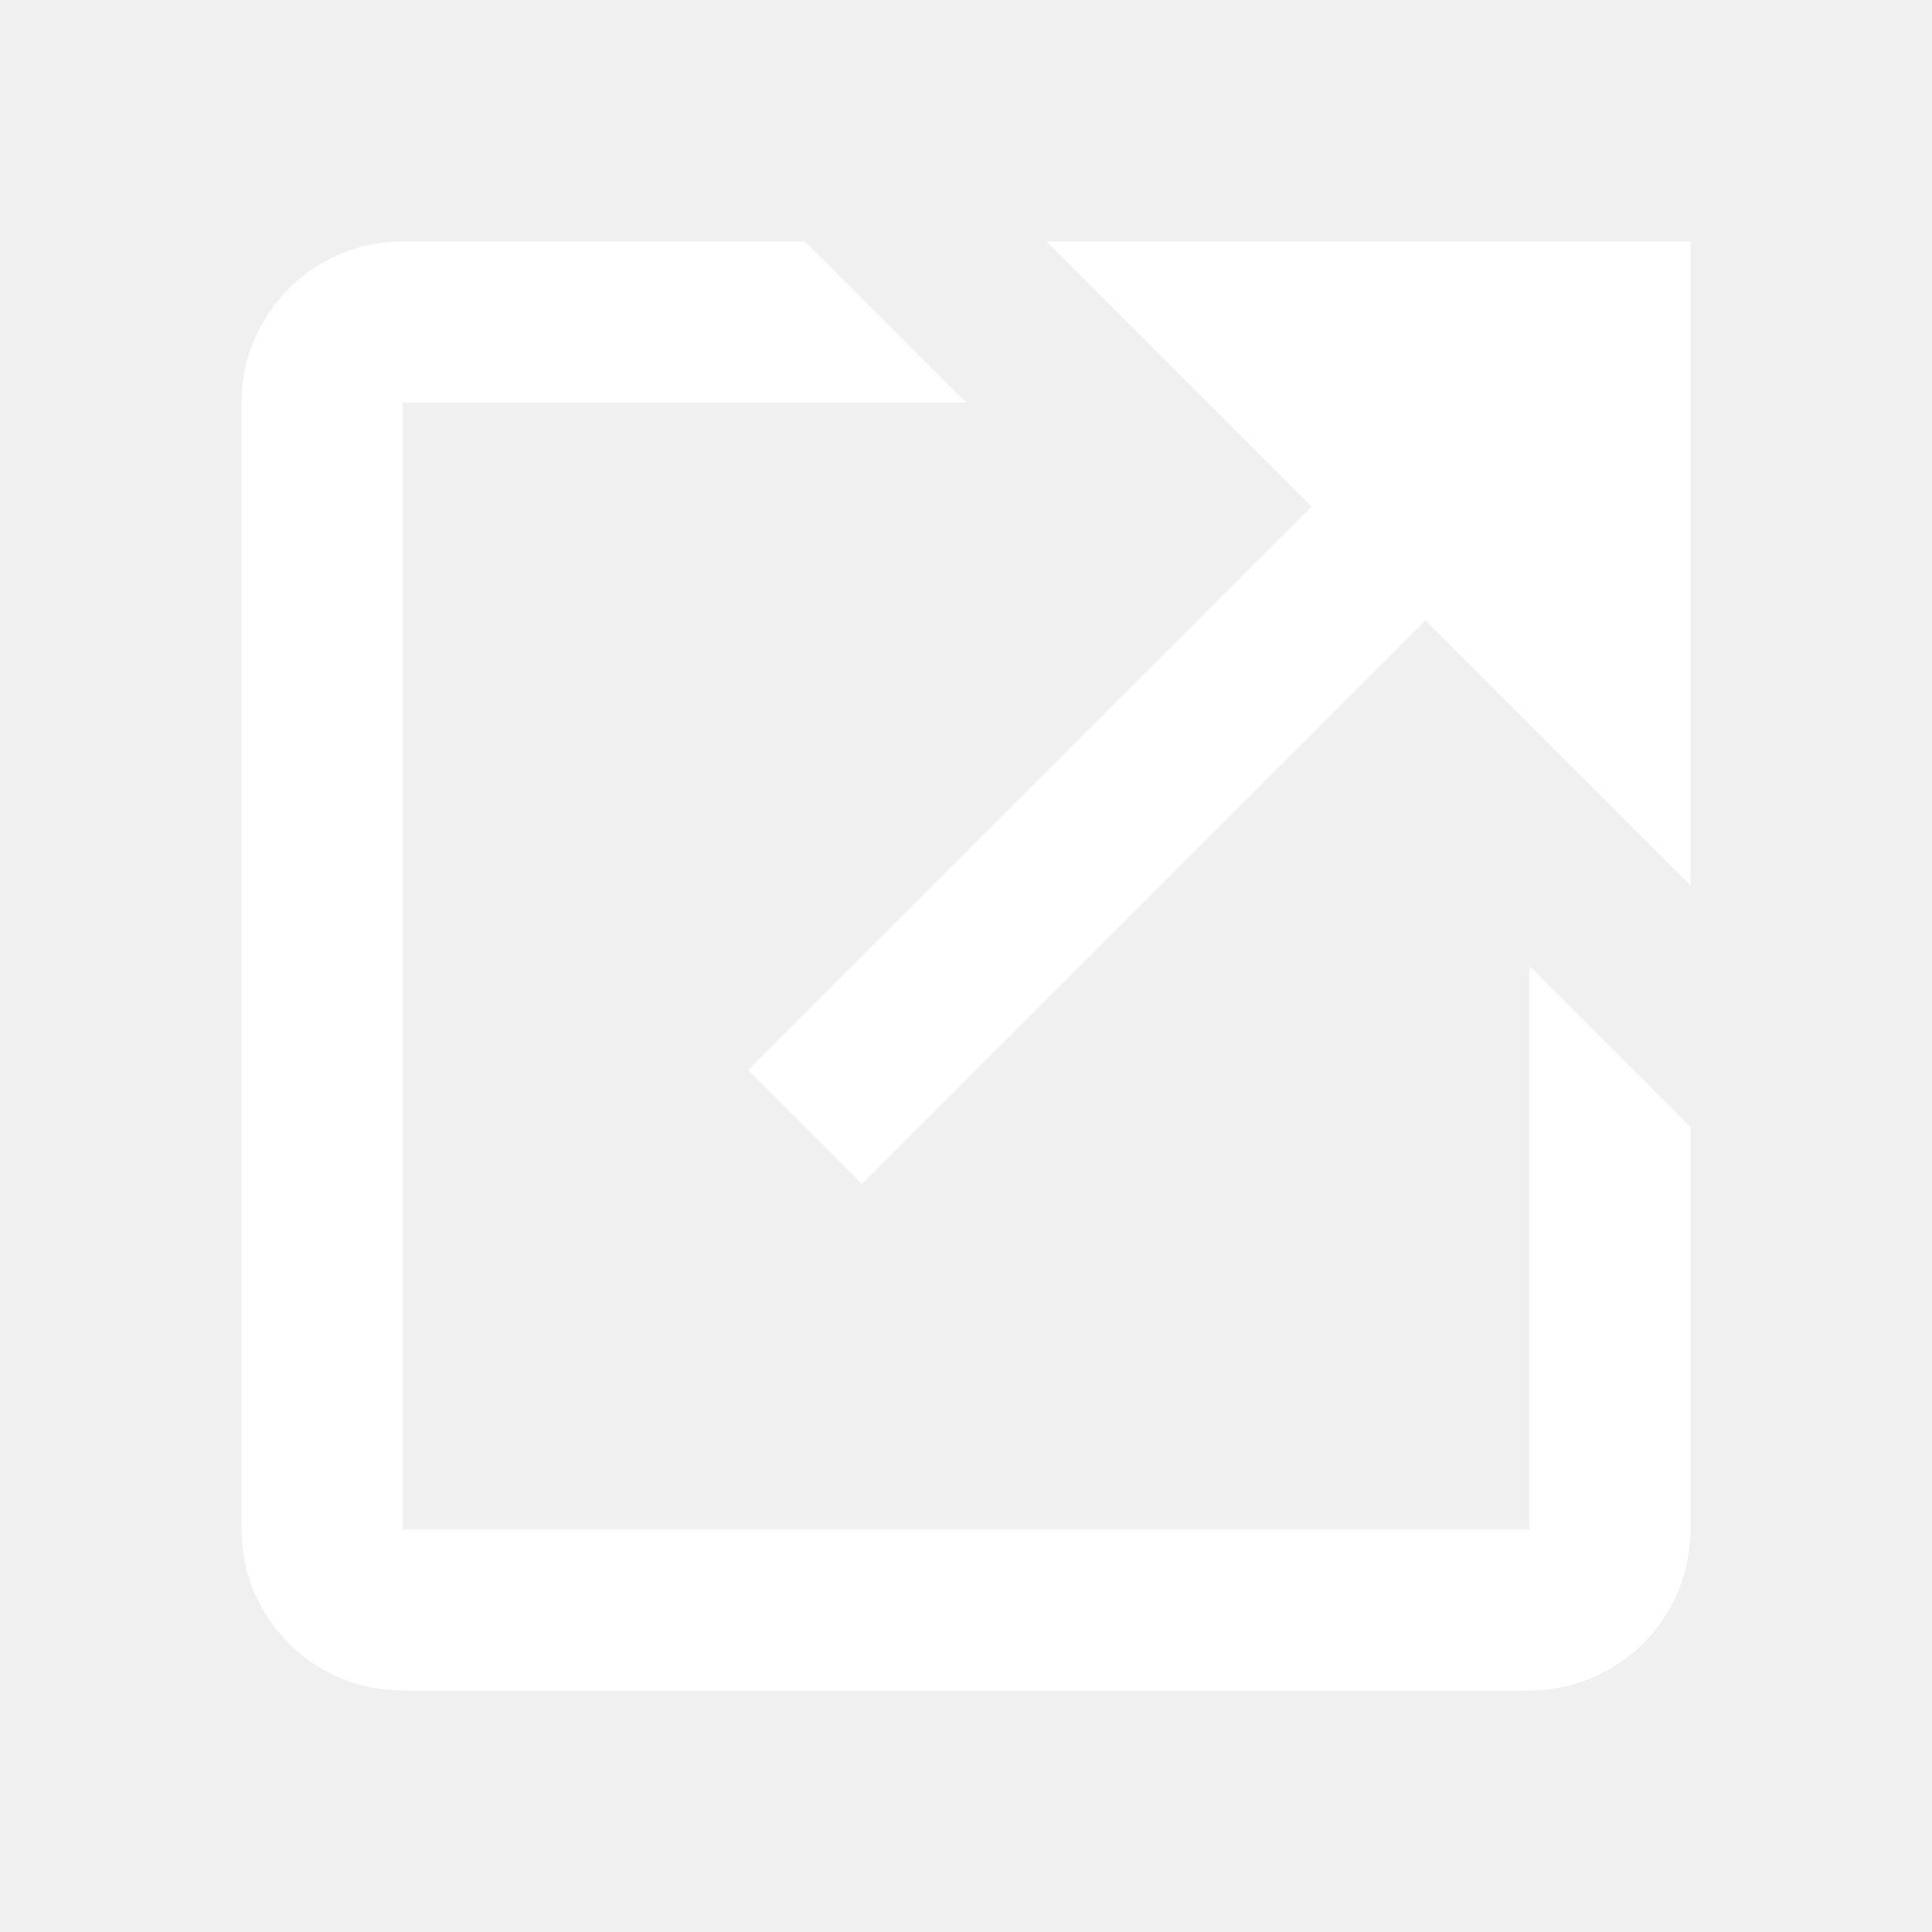
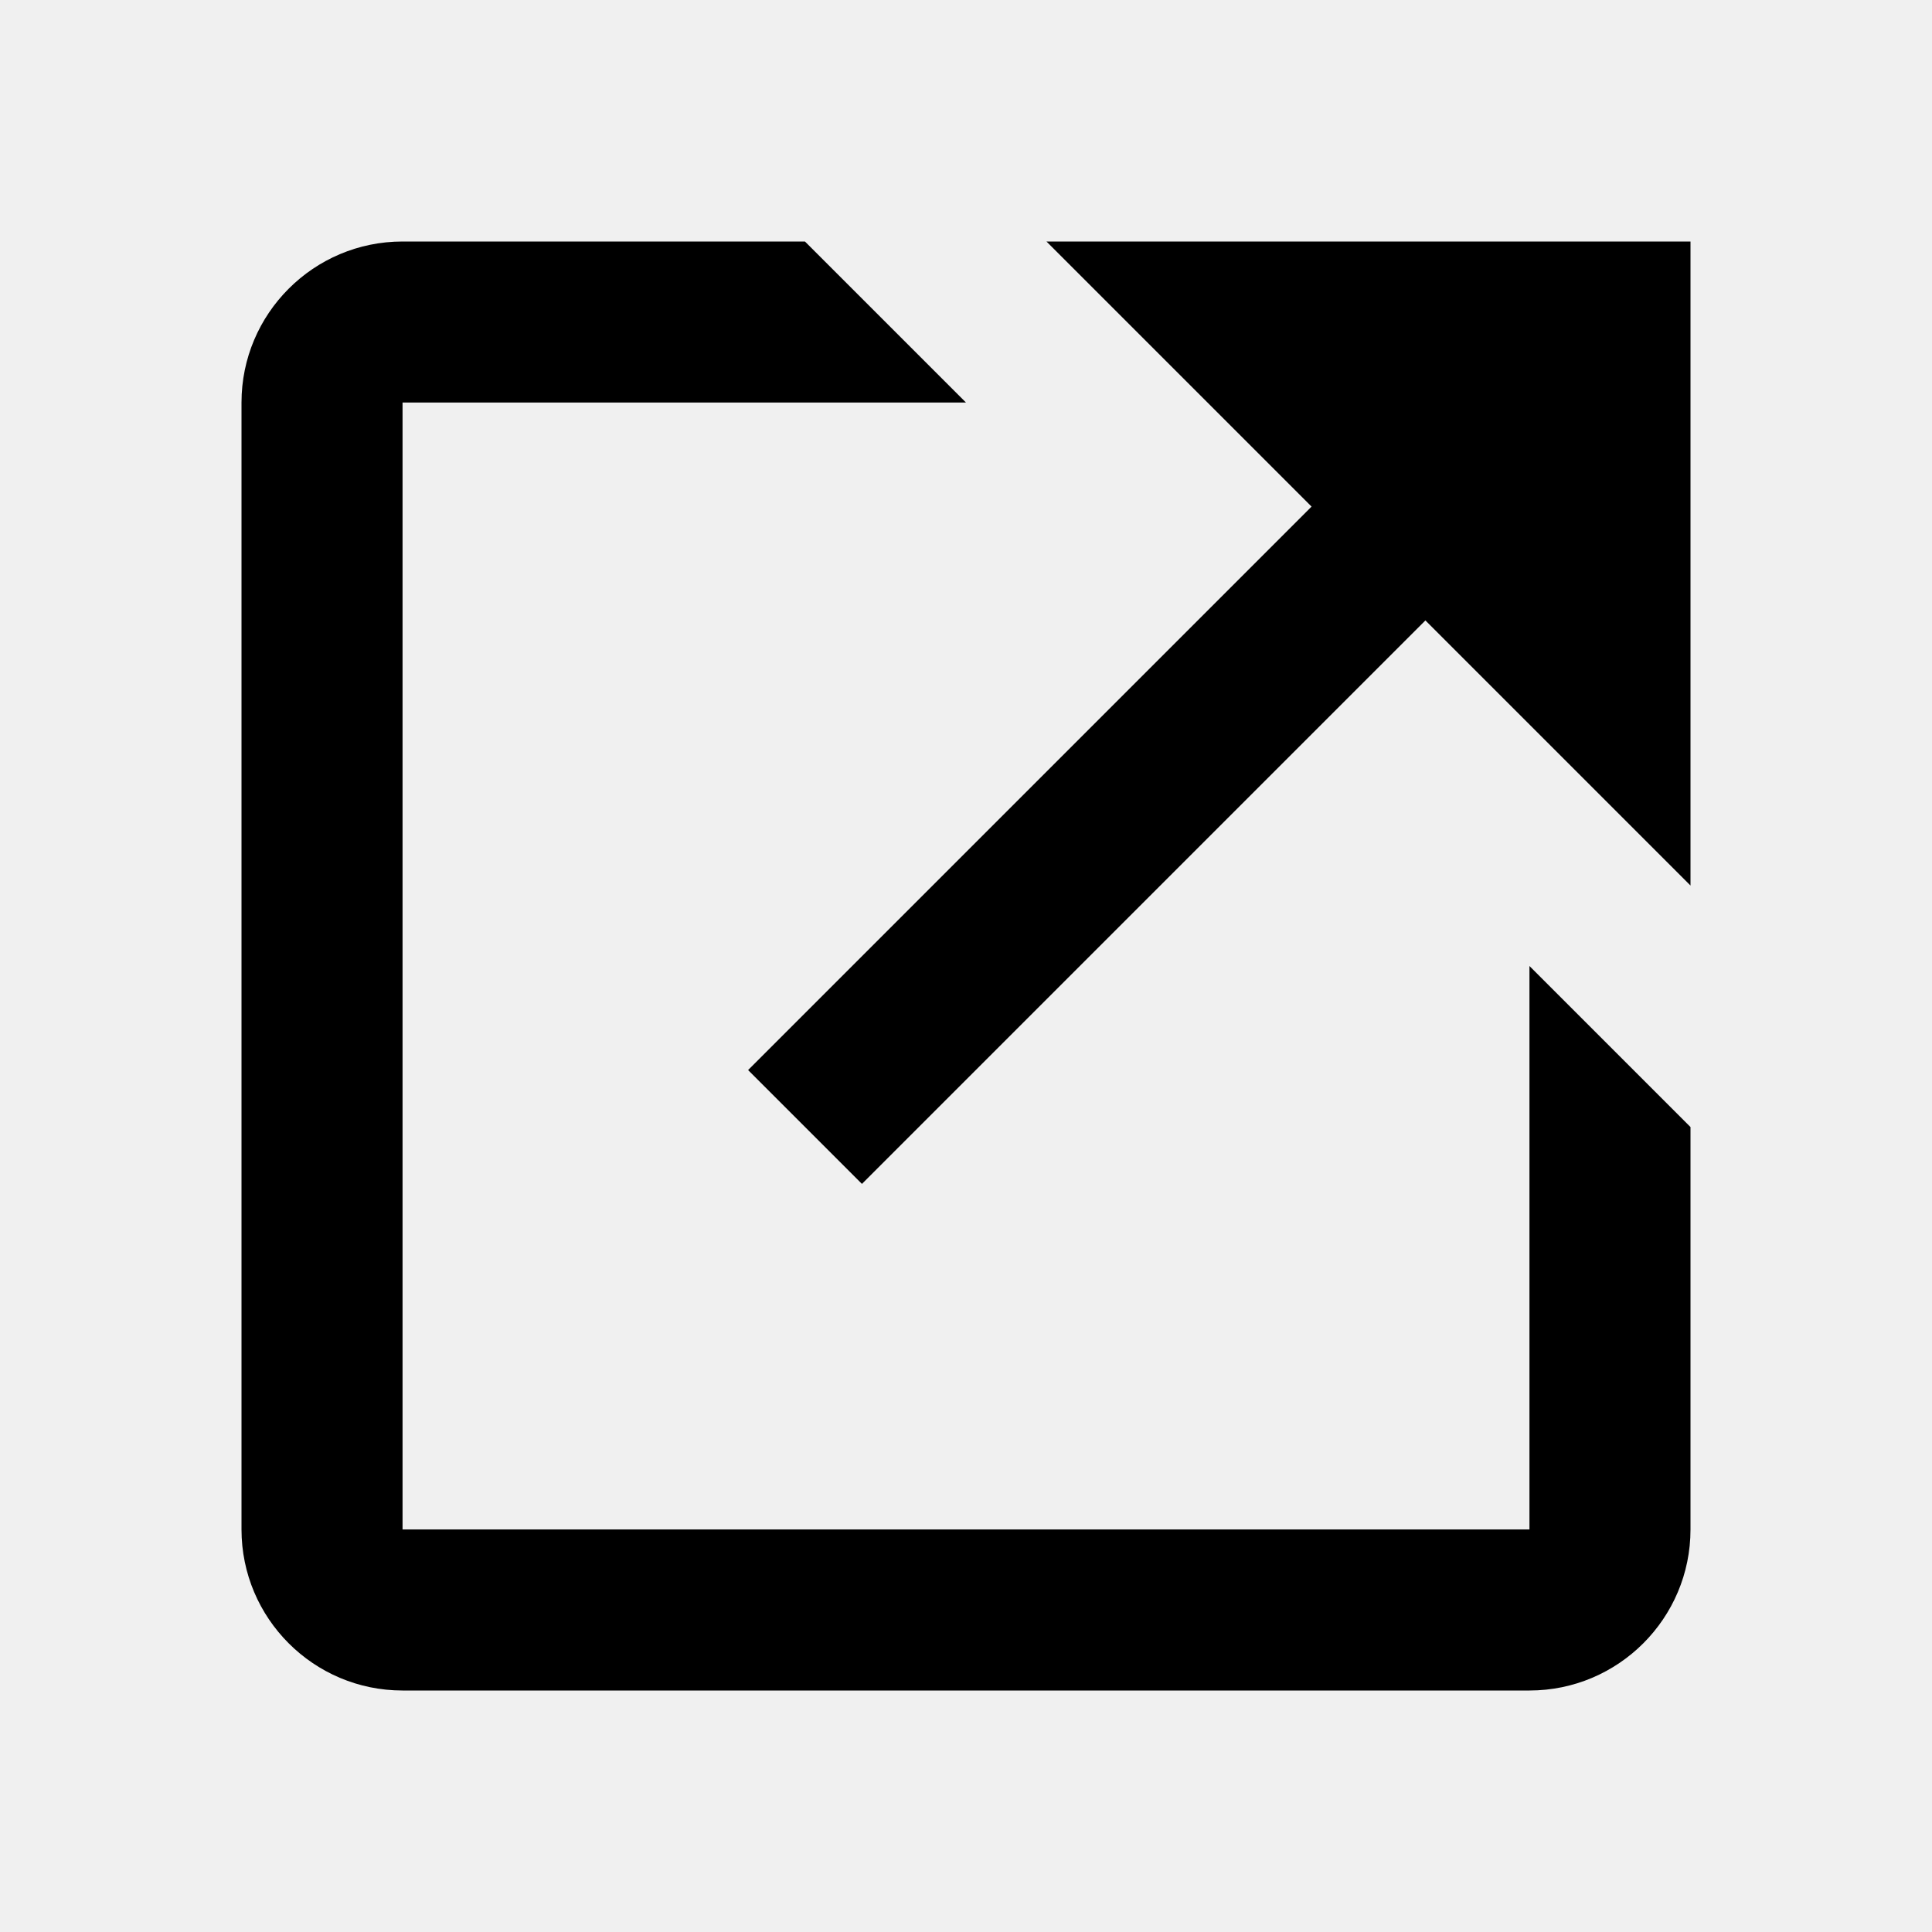
<svg xmlns="http://www.w3.org/2000/svg" width="14" height="14" viewBox="0 0 14 14" fill="none">
-   <path d="M7.583 1.75L9.504 3.671L5.421 7.754L6.246 8.579L10.329 4.496L12.25 6.417V1.75H7.583Z" fill="white" />
-   <path d="M11.083 11.083H2.917V2.917H7L5.833 1.75H2.917C2.273 1.75 1.75 2.273 1.75 2.917V11.083C1.75 11.727 2.273 12.25 2.917 12.25H11.083C11.727 12.25 12.25 11.727 12.25 11.083V8.167L11.083 7V11.083Z" fill="white" />
+   <path d="M7.583 1.75L9.504 3.671L5.421 7.754L6.246 8.579L10.329 4.496L12.25 6.417V1.75H7.583Z" fill="currentColor" />
+   <path d="M11.083 11.083H2.917V2.917H7L5.833 1.75H2.917C2.273 1.75 1.75 2.273 1.75 2.917V11.083C1.75 11.727 2.273 12.25 2.917 12.25H11.083C11.727 12.25 12.25 11.727 12.25 11.083V8.167L11.083 7V11.083Z" fill="currentColor" />
</svg>
